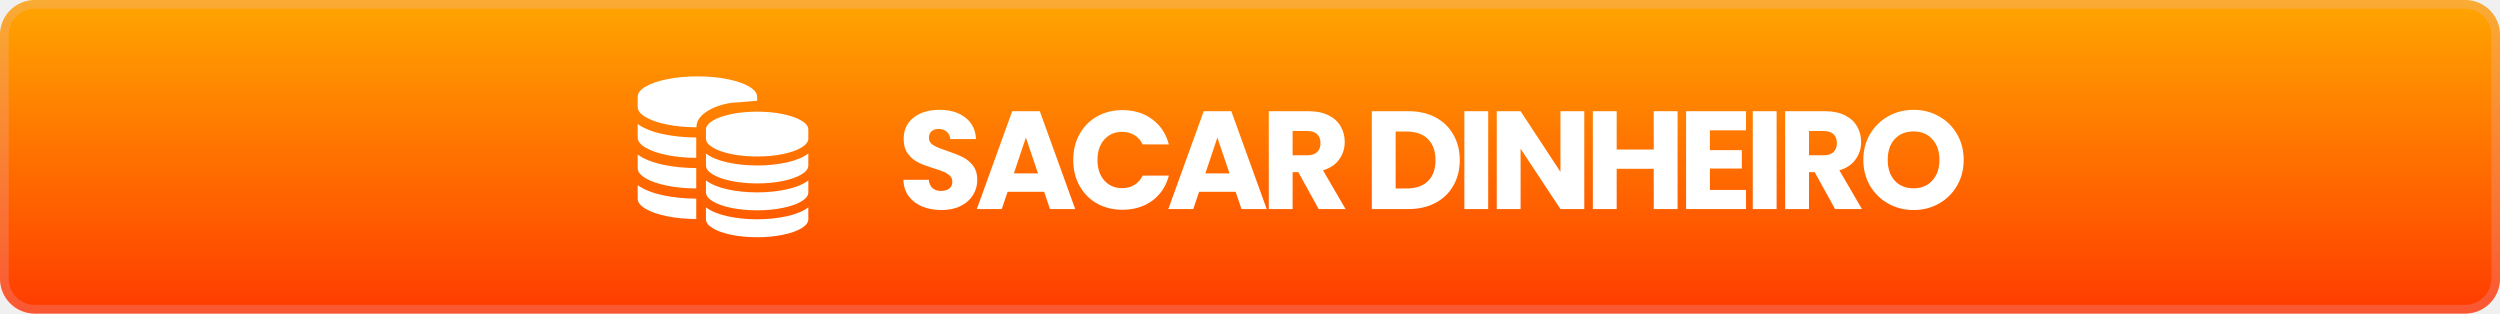
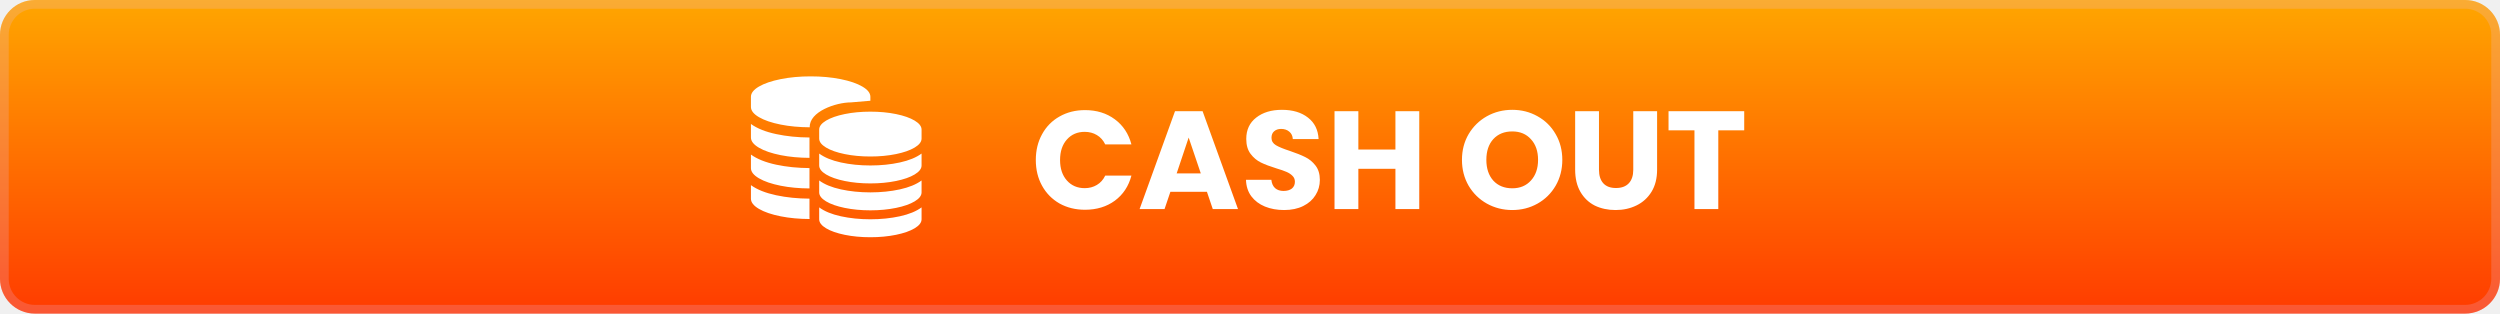
<svg xmlns="http://www.w3.org/2000/svg" width="287" height="36" viewBox="0 0 287 36" fill="none">
-   <path d="M0 4C0 1.791 1.791 0 4 0H283C285.209 0 287 1.791 287 4V32C287 34.209 285.209 36 283 36H4C1.791 36 0 34.209 0 32V4Z" fill="url(#paint0_linear_379_158)" />
+   <path d="M0 4C0 1.791 1.791 0 4 0H283C285.209 0 287 1.791 287 4V32C287 34.209 285.209 36 283 36H4C1.791 36 0 34.209 0 32V4Z" fill="url(#paint0_linear_1737_4168)" />
  <path d="M0.5 4C0.5 2.067 2.067 0.5 4 0.5H283C284.933 0.5 286.5 2.067 286.5 4V32C286.5 33.933 284.933 35.5 283 35.5H4C2.067 35.5 0.5 33.933 0.5 32V4Z" stroke="#E8C4FF" stroke-opacity="0.2" />
-   <g clip-path="url(#clip0_379_158)">
-     <path d="M92.008 23.115C91.483 23.432 90.768 23.683 89.865 23.867C88.963 24.052 87.981 24.146 86.92 24.146C85.859 24.146 84.877 24.052 83.974 23.867C83.071 23.682 82.356 23.432 81.831 23.115C81.306 22.799 81.043 22.456 81.043 22.085V20.718C81.65 21.168 82.478 21.509 83.529 21.74C84.58 21.97 85.71 22.085 86.919 22.085C88.129 22.085 89.258 21.97 90.31 21.74C91.36 21.509 92.19 21.168 92.796 20.718V22.085C92.796 22.456 92.533 22.799 92.008 23.115ZM92.007 20.026C91.482 20.342 90.768 20.593 89.865 20.778C88.962 20.963 87.981 21.056 86.919 21.056C85.858 21.056 84.876 20.963 83.974 20.778C83.071 20.592 82.356 20.342 81.831 20.026C81.306 19.709 81.043 19.366 81.043 18.996V17.628C81.65 18.078 82.478 18.42 83.529 18.65C84.58 18.881 85.71 18.996 86.919 18.996C88.129 18.996 89.258 18.881 90.309 18.65C91.359 18.419 92.189 18.078 92.796 17.628V18.996C92.796 19.366 92.532 19.709 92.007 20.026ZM92.007 16.936C91.482 17.252 90.768 17.503 89.865 17.688C88.962 17.873 87.981 17.966 86.919 17.966C85.858 17.966 84.876 17.874 83.973 17.689C83.07 17.505 82.356 17.254 81.83 16.937C81.305 16.621 81.042 16.277 81.042 15.907V14.877C81.042 14.507 81.305 14.164 81.83 13.847C82.356 13.531 83.07 13.28 83.973 13.095C84.876 12.91 85.858 12.818 86.919 12.818C87.981 12.818 88.962 12.91 89.865 13.095C90.768 13.28 91.482 13.531 92.007 13.847C92.532 14.164 92.796 14.507 92.796 14.877V15.906C92.796 16.277 92.532 16.62 92.007 16.936ZM79.96 14.613C78.763 14.607 77.649 14.507 76.626 14.303C75.573 14.093 74.739 13.808 74.126 13.448C73.513 13.088 73.206 12.698 73.206 12.278V11.107C73.206 10.687 73.513 10.296 74.126 9.937C74.739 9.578 75.573 9.293 76.626 9.082C77.68 8.872 78.825 8.767 80.063 8.767C81.301 8.767 82.447 8.872 83.5 9.082C84.553 9.293 85.387 9.578 85.999 9.937C86.612 10.296 86.919 10.687 86.919 11.107V11.565L84.696 11.754C82.948 11.754 79.878 12.82 79.96 14.613ZM79.928 15.784V18.122C78.744 18.115 77.64 18.015 76.627 17.813C75.574 17.602 74.74 17.317 74.127 16.958C73.514 16.598 73.207 16.208 73.207 15.787V14.233C73.915 14.745 74.882 15.133 76.108 15.394C77.295 15.648 78.569 15.776 79.928 15.784ZM79.928 19.296V21.633C78.744 21.626 77.64 21.525 76.627 21.324C75.574 21.113 74.74 20.828 74.127 20.468C73.514 20.109 73.207 19.72 73.207 19.299V17.744C73.915 18.256 74.882 18.643 76.108 18.906C77.295 19.159 78.569 19.287 79.928 19.296ZM79.928 22.805V24.995C79.928 25.046 79.941 25.093 79.943 25.144C78.753 25.137 77.644 25.038 76.627 24.834C75.574 24.624 74.74 24.339 74.127 23.98C73.514 23.62 73.207 23.23 73.207 22.809V21.255C73.915 21.767 74.882 22.153 76.108 22.415C77.295 22.669 78.569 22.797 79.928 22.805ZM86.919 25.174C88.129 25.174 89.258 25.059 90.309 24.828C91.359 24.598 92.189 24.257 92.796 23.807V25.174C92.796 25.545 92.532 25.888 92.007 26.204C91.482 26.52 90.768 26.771 89.865 26.956C88.962 27.141 87.981 27.234 86.919 27.234C85.858 27.234 84.876 27.142 83.974 26.957C83.071 26.772 82.356 26.521 81.831 26.205C81.306 25.889 81.043 25.545 81.043 25.175V23.808C81.65 24.258 82.478 24.598 83.529 24.828C84.58 25.059 85.71 25.174 86.919 25.174Z" fill="white" />
+   <g clip-path="url(#clip0_1737_4168)">
+     <path d="M105.008 23.115C104.483 23.432 103.768 23.683 102.866 23.867C101.963 24.052 100.981 24.146 99.92 24.146C98.859 24.146 97.877 24.052 96.974 23.867C96.071 23.682 95.357 23.432 94.831 23.115C94.306 22.799 94.043 22.456 94.043 22.085V20.718C94.65 21.168 95.478 21.509 96.529 21.74C97.58 21.97 98.71 22.085 99.919 22.085C101.129 22.085 102.258 21.97 103.31 21.74C104.36 21.509 105.19 21.168 105.796 20.718V22.085C105.796 22.456 105.534 22.799 105.008 23.115ZM105.007 20.026C104.482 20.342 103.768 20.593 102.865 20.778C101.962 20.963 100.981 21.056 99.919 21.056C98.859 21.056 97.876 20.963 96.974 20.778C96.071 20.592 95.357 20.342 94.831 20.026C94.306 19.709 94.043 19.366 94.043 18.996V17.628C94.65 18.078 95.478 18.42 96.529 18.65C97.58 18.881 98.71 18.996 99.919 18.996C101.129 18.996 102.258 18.881 103.309 18.65C104.359 18.419 105.189 18.078 105.796 17.628V18.996C105.796 19.366 105.532 19.709 105.007 20.026ZM105.007 16.936C104.482 17.252 103.768 17.503 102.865 17.688C101.962 17.873 100.981 17.966 99.919 17.966C98.859 17.966 97.876 17.874 96.973 17.689C96.07 17.505 95.356 17.254 94.83 16.937C94.305 16.621 94.042 16.277 94.042 15.907V14.877C94.042 14.507 94.305 14.164 94.83 13.847C95.356 13.531 96.07 13.28 96.973 13.095C97.876 12.91 98.859 12.818 99.919 12.818C100.981 12.818 101.962 12.91 102.865 13.095C103.768 13.28 104.482 13.531 105.007 13.847C105.532 14.164 105.796 14.507 105.796 14.877V15.906C105.796 16.277 105.532 16.62 105.007 16.936ZM92.96 14.613C91.763 14.607 90.649 14.507 89.626 14.303C88.573 14.093 87.739 13.808 87.126 13.448C86.513 13.088 86.207 12.698 86.207 12.278V11.107C86.207 10.687 86.513 10.296 87.126 9.937C87.739 9.578 88.573 9.293 89.626 9.082C90.68 8.872 91.825 8.767 93.063 8.767C94.301 8.767 95.447 8.872 96.5 9.082C97.553 9.293 98.387 9.578 98.999 9.937C99.612 10.296 99.919 10.687 99.919 11.107V11.565L97.697 11.754C95.948 11.754 92.878 12.82 92.96 14.613ZM92.928 15.784V18.122C91.744 18.115 90.64 18.015 89.627 17.813C88.574 17.602 87.74 17.317 87.127 16.958C86.514 16.598 86.207 16.208 86.207 15.787V14.233C86.915 14.745 87.882 15.133 89.108 15.394C90.295 15.648 91.569 15.776 92.928 15.784ZM92.928 19.296V21.633C91.744 21.626 90.641 21.525 89.627 21.324C88.574 21.113 87.74 20.828 87.127 20.468C86.514 20.109 86.207 19.72 86.207 19.299V17.744C86.915 18.256 87.882 18.643 89.108 18.906C90.295 19.159 91.569 19.287 92.928 19.296ZM92.928 22.805V24.995C92.928 25.046 92.941 25.093 92.944 25.144C91.753 25.137 90.644 25.038 89.627 24.834C88.574 24.624 87.74 24.339 87.127 23.98C86.514 23.62 86.207 23.23 86.207 22.809V21.255C86.915 21.767 87.882 22.153 89.108 22.415C90.295 22.669 91.569 22.797 92.928 22.805ZM99.919 25.174C101.129 25.174 102.258 25.059 103.309 24.828C104.359 24.598 105.189 24.257 105.796 23.807V25.174C105.796 25.545 105.532 25.888 105.007 26.204C104.482 26.52 103.768 26.771 102.865 26.956C101.962 27.141 100.981 27.234 99.919 27.234C98.859 27.234 97.876 27.142 96.974 26.957C96.071 26.772 95.357 26.521 94.831 26.205C94.306 25.889 94.043 25.545 94.043 25.175V23.808C94.65 24.258 95.478 24.598 96.529 24.828C97.58 25.059 98.71 25.174 99.919 25.174Z" fill="white" />
  </g>
-   <path d="M108.095 24.112C107.274 24.112 106.538 23.979 105.887 23.712C105.236 23.445 104.714 23.051 104.319 22.528C103.935 22.005 103.732 21.376 103.711 20.64H106.623C106.666 21.056 106.81 21.376 107.055 21.6C107.3 21.813 107.62 21.92 108.015 21.92C108.42 21.92 108.74 21.829 108.975 21.648C109.21 21.456 109.327 21.195 109.327 20.864C109.327 20.587 109.231 20.357 109.039 20.176C108.858 19.995 108.628 19.845 108.351 19.728C108.084 19.611 107.7 19.477 107.199 19.328C106.474 19.104 105.882 18.88 105.423 18.656C104.964 18.432 104.57 18.101 104.239 17.664C103.908 17.227 103.743 16.656 103.743 15.952C103.743 14.907 104.122 14.091 104.879 13.504C105.636 12.907 106.623 12.608 107.839 12.608C109.076 12.608 110.074 12.907 110.831 13.504C111.588 14.091 111.994 14.912 112.047 15.968H109.087C109.066 15.605 108.932 15.323 108.687 15.12C108.442 14.907 108.127 14.8 107.743 14.8C107.412 14.8 107.146 14.891 106.943 15.072C106.74 15.243 106.639 15.493 106.639 15.824C106.639 16.187 106.81 16.469 107.151 16.672C107.492 16.875 108.026 17.093 108.751 17.328C109.476 17.573 110.063 17.808 110.511 18.032C110.97 18.256 111.364 18.581 111.695 19.008C112.026 19.435 112.191 19.984 112.191 20.656C112.191 21.296 112.026 21.877 111.695 22.4C111.375 22.923 110.906 23.339 110.287 23.648C109.668 23.957 108.938 24.112 108.095 24.112ZM119.867 22.016H115.675L115.003 24H112.139L116.203 12.768H119.371L123.435 24H120.539L119.867 22.016ZM119.163 19.904L117.771 15.792L116.395 19.904H119.163ZM123.208 18.368C123.208 17.259 123.448 16.272 123.928 15.408C124.408 14.533 125.074 13.856 125.928 13.376C126.792 12.885 127.768 12.64 128.856 12.64C130.189 12.64 131.33 12.992 132.28 13.696C133.229 14.4 133.864 15.36 134.184 16.576H131.176C130.952 16.107 130.632 15.749 130.216 15.504C129.81 15.259 129.346 15.136 128.824 15.136C127.981 15.136 127.298 15.429 126.776 16.016C126.253 16.603 125.992 17.387 125.992 18.368C125.992 19.349 126.253 20.133 126.776 20.72C127.298 21.307 127.981 21.6 128.824 21.6C129.346 21.6 129.81 21.477 130.216 21.232C130.632 20.987 130.952 20.629 131.176 20.16H134.184C133.864 21.376 133.229 22.336 132.28 23.04C131.33 23.733 130.189 24.08 128.856 24.08C127.768 24.08 126.792 23.84 125.928 23.36C125.074 22.869 124.408 22.192 123.928 21.328C123.448 20.464 123.208 19.477 123.208 18.368ZM141.851 22.016H137.659L136.987 24H134.123L138.187 12.768H141.355L145.419 24H142.523L141.851 22.016ZM141.147 19.904L139.755 15.792L138.379 19.904H141.147ZM151.384 24L149.048 19.76H148.392V24H145.656V12.768H150.248C151.133 12.768 151.885 12.923 152.504 13.232C153.133 13.541 153.603 13.968 153.912 14.512C154.221 15.045 154.376 15.643 154.376 16.304C154.376 17.051 154.163 17.717 153.736 18.304C153.32 18.891 152.701 19.307 151.88 19.552L154.472 24H151.384ZM148.392 17.824H150.088C150.589 17.824 150.963 17.701 151.208 17.456C151.464 17.211 151.592 16.864 151.592 16.416C151.592 15.989 151.464 15.653 151.208 15.408C150.963 15.163 150.589 15.04 150.088 15.04H148.392V17.824ZM161.692 12.768C162.876 12.768 163.911 13.003 164.796 13.472C165.682 13.941 166.364 14.603 166.844 15.456C167.335 16.299 167.58 17.275 167.58 18.384C167.58 19.483 167.335 20.459 166.844 21.312C166.364 22.165 165.676 22.827 164.78 23.296C163.895 23.765 162.866 24 161.692 24H157.484V12.768H161.692ZM161.516 21.632C162.551 21.632 163.356 21.349 163.932 20.784C164.508 20.219 164.796 19.419 164.796 18.384C164.796 17.349 164.508 16.544 163.932 15.968C163.356 15.392 162.551 15.104 161.516 15.104H160.22V21.632H161.516ZM170.845 12.768V24H168.109V12.768H170.845ZM181.876 24H179.14L174.564 17.072V24H171.828V12.768H174.564L179.14 19.728V12.768H181.876V24ZM192.587 12.768V24H189.851V19.376H185.595V24H182.859V12.768H185.595V17.168H189.851V12.768H192.587ZM196.298 14.96V17.232H199.962V19.344H196.298V21.808H200.442V24H193.562V12.768H200.442V14.96H196.298ZM203.955 12.768V24H201.219V12.768H203.955ZM210.665 24L208.329 19.76H207.673V24H204.937V12.768H209.529C210.415 12.768 211.167 12.923 211.785 13.232C212.415 13.541 212.884 13.968 213.193 14.512C213.503 15.045 213.657 15.643 213.657 16.304C213.657 17.051 213.444 17.717 213.017 18.304C212.601 18.891 211.983 19.307 211.161 19.552L213.753 24H210.665ZM207.673 17.824H209.369C209.871 17.824 210.244 17.701 210.489 17.456C210.745 17.211 210.873 16.864 210.873 16.416C210.873 15.989 210.745 15.653 210.489 15.408C210.244 15.163 209.871 15.04 209.369 15.04H207.673V17.824ZM219.687 24.112C218.631 24.112 217.66 23.867 216.775 23.376C215.9 22.885 215.201 22.203 214.679 21.328C214.167 20.443 213.911 19.451 213.911 18.352C213.911 17.253 214.167 16.267 214.679 15.392C215.201 14.517 215.9 13.835 216.775 13.344C217.66 12.853 218.631 12.608 219.687 12.608C220.743 12.608 221.708 12.853 222.583 13.344C223.468 13.835 224.161 14.517 224.663 15.392C225.175 16.267 225.431 17.253 225.431 18.352C225.431 19.451 225.175 20.443 224.663 21.328C224.151 22.203 223.457 22.885 222.583 23.376C221.708 23.867 220.743 24.112 219.687 24.112ZM219.687 21.616C220.583 21.616 221.297 21.317 221.831 20.72C222.375 20.123 222.647 19.333 222.647 18.352C222.647 17.36 222.375 16.571 221.831 15.984C221.297 15.387 220.583 15.088 219.687 15.088C218.78 15.088 218.055 15.381 217.511 15.968C216.977 16.555 216.711 17.349 216.711 18.352C216.711 19.344 216.977 20.139 217.511 20.736C218.055 21.323 218.78 21.616 219.687 21.616Z" fill="white" />
+   <path d="M118.911 18.368C118.911 17.259 119.151 16.272 119.631 15.408C120.111 14.533 120.777 13.856 121.631 13.376C122.495 12.885 123.471 12.64 124.559 12.64C125.892 12.64 127.033 12.992 127.983 13.696C128.932 14.4 129.567 15.36 129.887 16.576H126.879C126.655 16.107 126.335 15.749 125.919 15.504C125.513 15.259 125.049 15.136 124.527 15.136C123.684 15.136 123.001 15.429 122.479 16.016C121.956 16.603 121.695 17.387 121.695 18.368C121.695 19.349 121.956 20.133 122.479 20.72C123.001 21.307 123.684 21.6 124.527 21.6C125.049 21.6 125.513 21.477 125.919 21.232C126.335 20.987 126.655 20.629 126.879 20.16H129.887C129.567 21.376 128.932 22.336 127.983 23.04C127.033 23.733 125.892 24.08 124.559 24.08C123.471 24.08 122.495 23.84 121.631 23.36C120.777 22.869 120.111 22.192 119.631 21.328C119.151 20.464 118.911 19.477 118.911 18.368ZM138.554 22.016H134.362L133.69 24H130.826L134.89 12.768H138.058L142.122 24H139.226L138.554 22.016ZM137.85 19.904L136.458 15.792L135.082 19.904H137.85ZM147.423 24.112C146.602 24.112 145.866 23.979 145.215 23.712C144.565 23.445 144.042 23.051 143.647 22.528C143.263 22.005 143.061 21.376 143.039 20.64H145.951C145.994 21.056 146.138 21.376 146.383 21.6C146.629 21.813 146.949 21.92 147.343 21.92C147.749 21.92 148.069 21.829 148.303 21.648C148.538 21.456 148.655 21.195 148.655 20.864C148.655 20.587 148.559 20.357 148.367 20.176C148.186 19.995 147.957 19.845 147.679 19.728C147.413 19.611 147.029 19.477 146.527 19.328C145.802 19.104 145.21 18.88 144.751 18.656C144.293 18.432 143.898 18.101 143.567 17.664C143.237 17.227 143.071 16.656 143.071 15.952C143.071 14.907 143.45 14.091 144.207 13.504C144.965 12.907 145.951 12.608 147.167 12.608C148.405 12.608 149.402 12.907 150.159 13.504C150.917 14.091 151.322 14.912 151.375 15.968H148.415C148.394 15.605 148.261 15.323 148.015 15.12C147.77 14.907 147.455 14.8 147.071 14.8C146.741 14.8 146.474 14.891 146.271 15.072C146.069 15.243 145.967 15.493 145.967 15.824C145.967 16.187 146.138 16.469 146.479 16.672C146.821 16.875 147.354 17.093 148.079 17.328C148.805 17.573 149.391 17.808 149.839 18.032C150.298 18.256 150.693 18.581 151.023 19.008C151.354 19.435 151.519 19.984 151.519 20.656C151.519 21.296 151.354 21.877 151.023 22.4C150.703 22.923 150.234 23.339 149.615 23.648C148.997 23.957 148.266 24.112 147.423 24.112ZM162.931 12.768V24H160.195V19.376H155.939V24H153.203V12.768H155.939V17.168H160.195V12.768H162.931ZM173.609 24.112C172.553 24.112 171.582 23.867 170.697 23.376C169.822 22.885 169.123 22.203 168.601 21.328C168.089 20.443 167.833 19.451 167.833 18.352C167.833 17.253 168.089 16.267 168.601 15.392C169.123 14.517 169.822 13.835 170.697 13.344C171.582 12.853 172.553 12.608 173.609 12.608C174.665 12.608 175.63 12.853 176.505 13.344C177.39 13.835 178.083 14.517 178.585 15.392C179.097 16.267 179.353 17.253 179.353 18.352C179.353 19.451 179.097 20.443 178.585 21.328C178.073 22.203 177.379 22.885 176.505 23.376C175.63 23.867 174.665 24.112 173.609 24.112ZM173.609 21.616C174.505 21.616 175.219 21.317 175.753 20.72C176.297 20.123 176.569 19.333 176.569 18.352C176.569 17.36 176.297 16.571 175.753 15.984C175.219 15.387 174.505 15.088 173.609 15.088C172.702 15.088 171.977 15.381 171.433 15.968C170.899 16.555 170.633 17.349 170.633 18.352C170.633 19.344 170.899 20.139 171.433 20.736C171.977 21.323 172.702 21.616 173.609 21.616ZM183.563 12.768V19.488C183.563 20.16 183.728 20.677 184.059 21.04C184.389 21.403 184.875 21.584 185.515 21.584C186.155 21.584 186.645 21.403 186.987 21.04C187.328 20.677 187.499 20.16 187.499 19.488V12.768H190.235V19.472C190.235 20.475 190.021 21.323 189.595 22.016C189.168 22.709 188.592 23.232 187.867 23.584C187.152 23.936 186.352 24.112 185.467 24.112C184.581 24.112 183.787 23.941 183.083 23.6C182.389 23.248 181.84 22.725 181.435 22.032C181.029 21.328 180.827 20.475 180.827 19.472V12.768H183.563ZM200.236 12.768V14.96H197.26V24H194.524V14.96H191.548V12.768H200.236Z" fill="white" />
  <defs>
-     <linearGradient id="paint0_linear_379_158" x1="143.928" y1="7.61138e-07" x2="143.928" y2="36" gradientUnits="userSpaceOnUse">
+     <linearGradient id="paint0_linear_1737_4168" x1="143.928" y1="7.61138e-07" x2="143.928" y2="36" gradientUnits="userSpaceOnUse">
      <stop stop-color="#FFA600" />
      <stop offset="1" stop-color="#FF3B00" />
    </linearGradient>
-     <clipPath id="clip0_379_158">
-       <rect width="20" height="20" fill="white" transform="translate(73 8)" />
+     <clipPath id="clip0_1737_4168">
+       <rect width="20" height="20" fill="white" transform="translate(86 8)" />
    </clipPath>
  </defs>
</svg>
